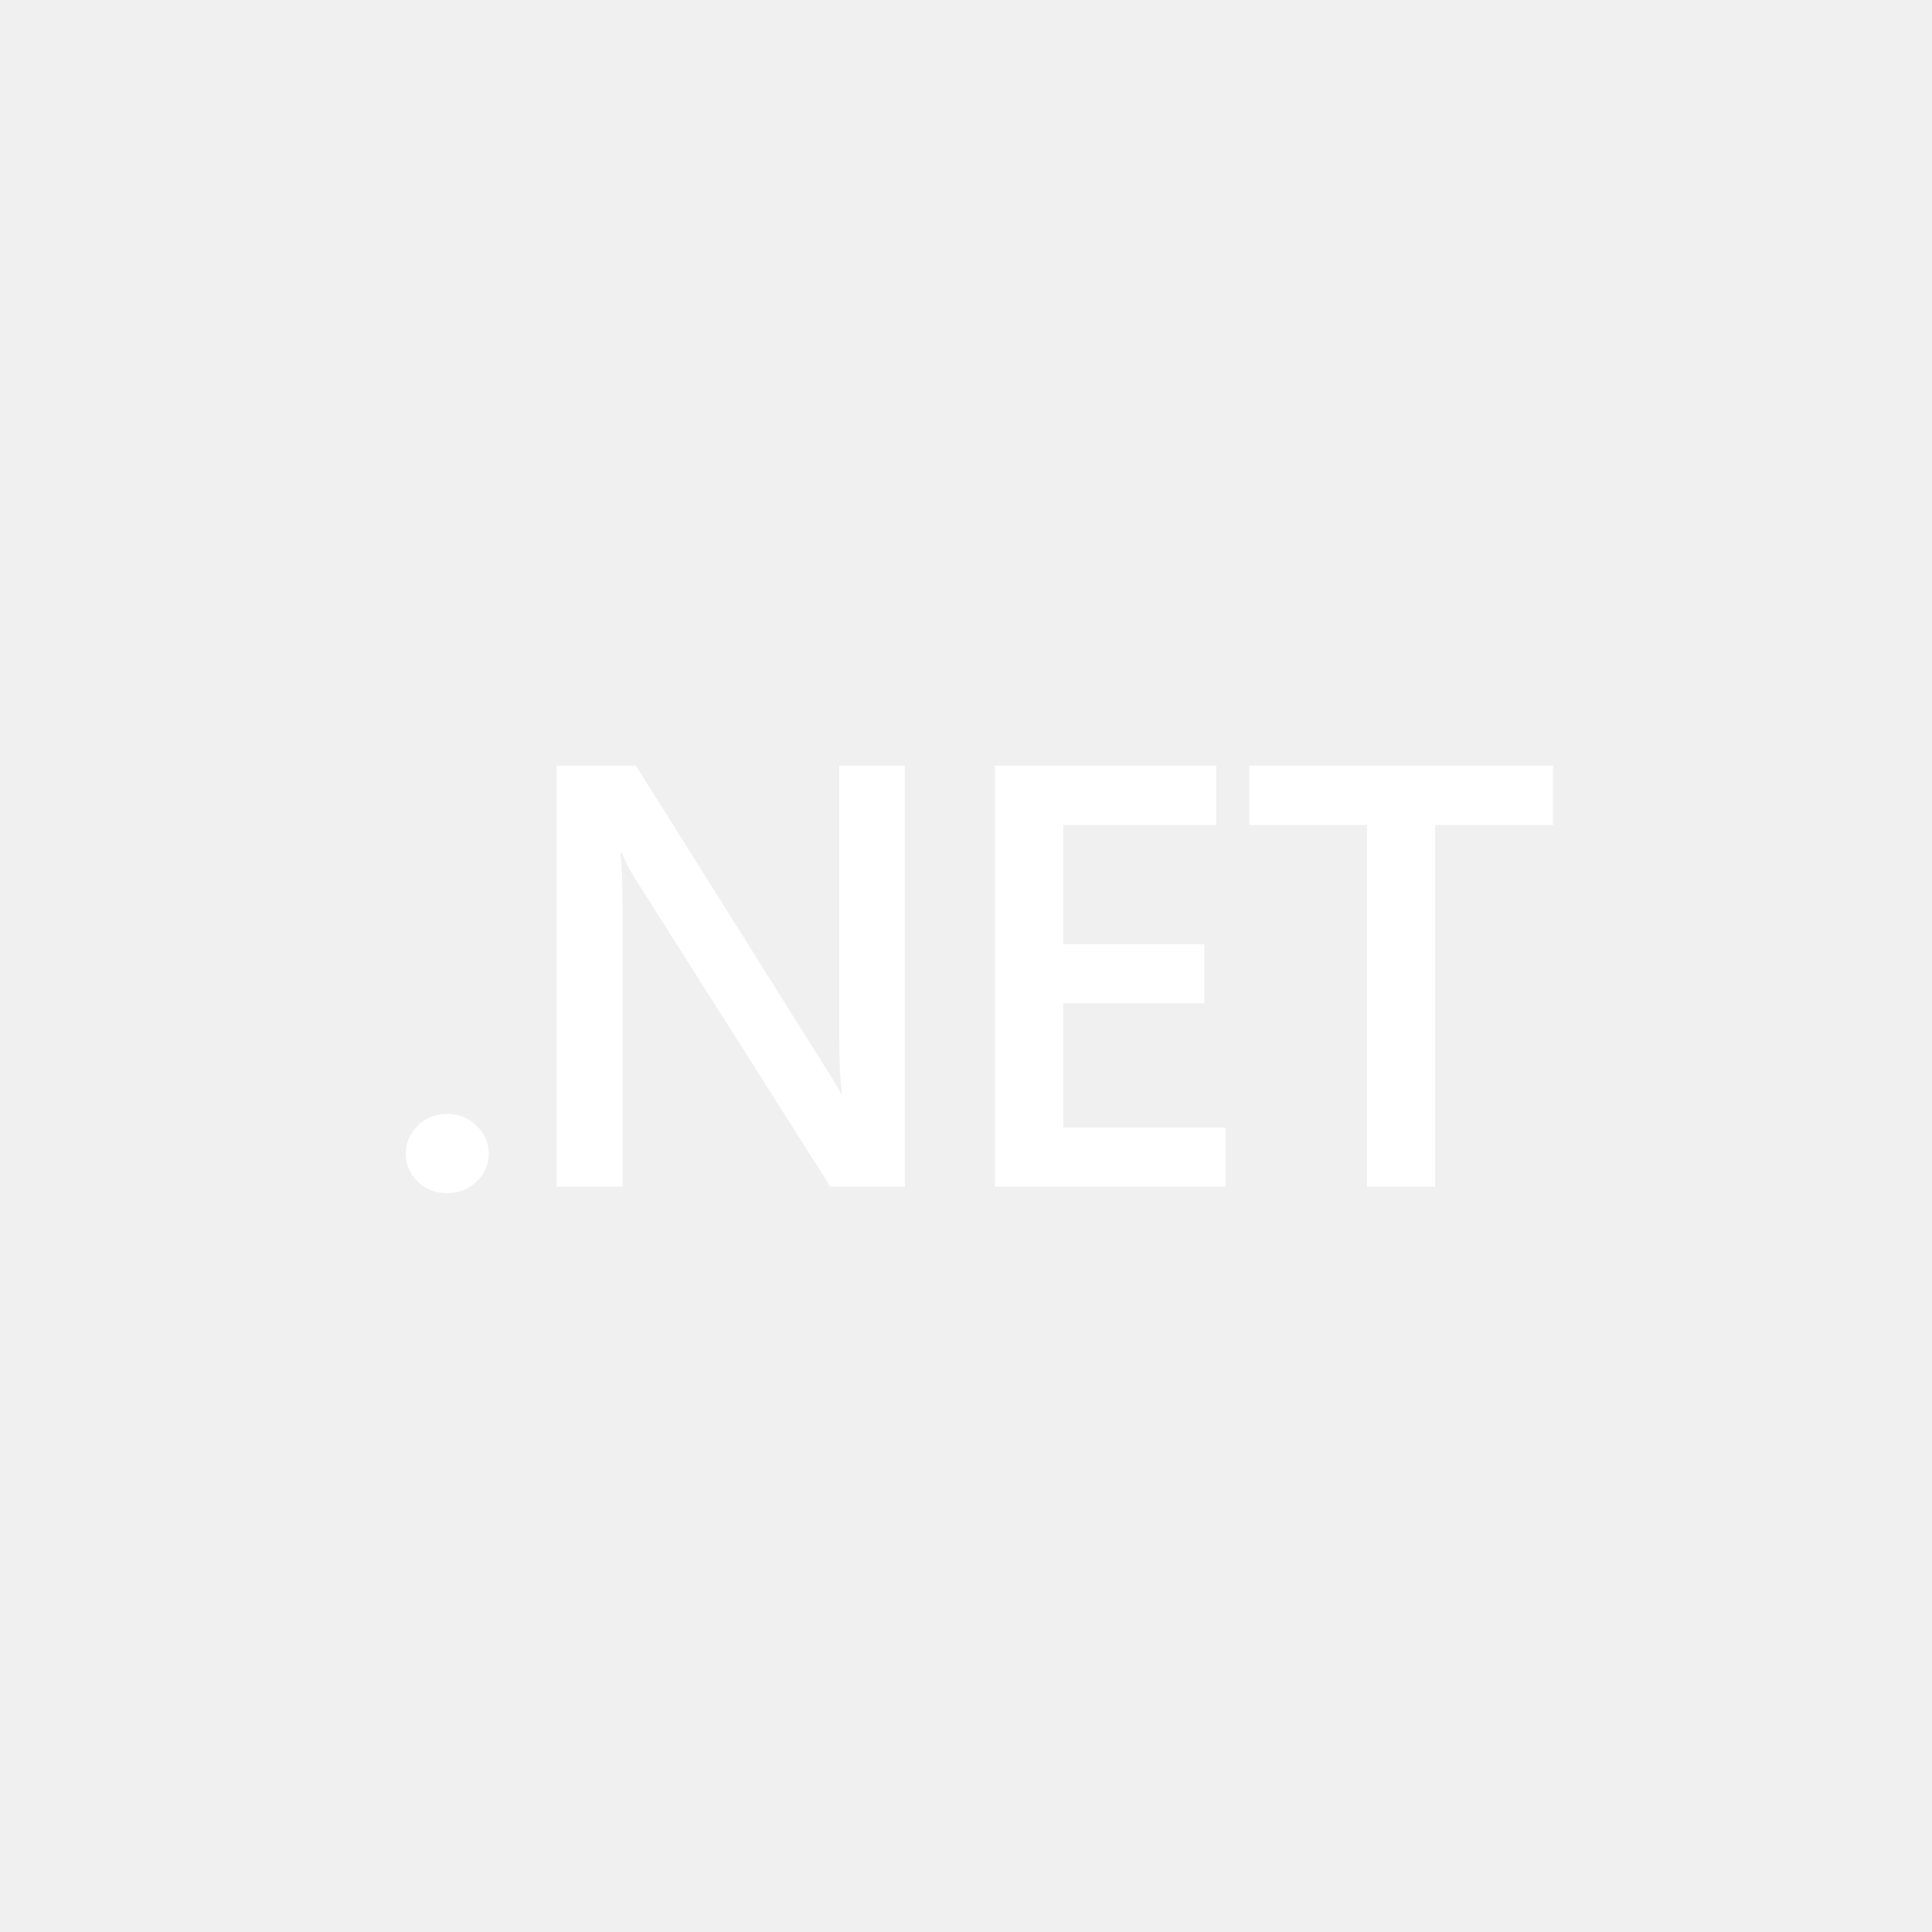
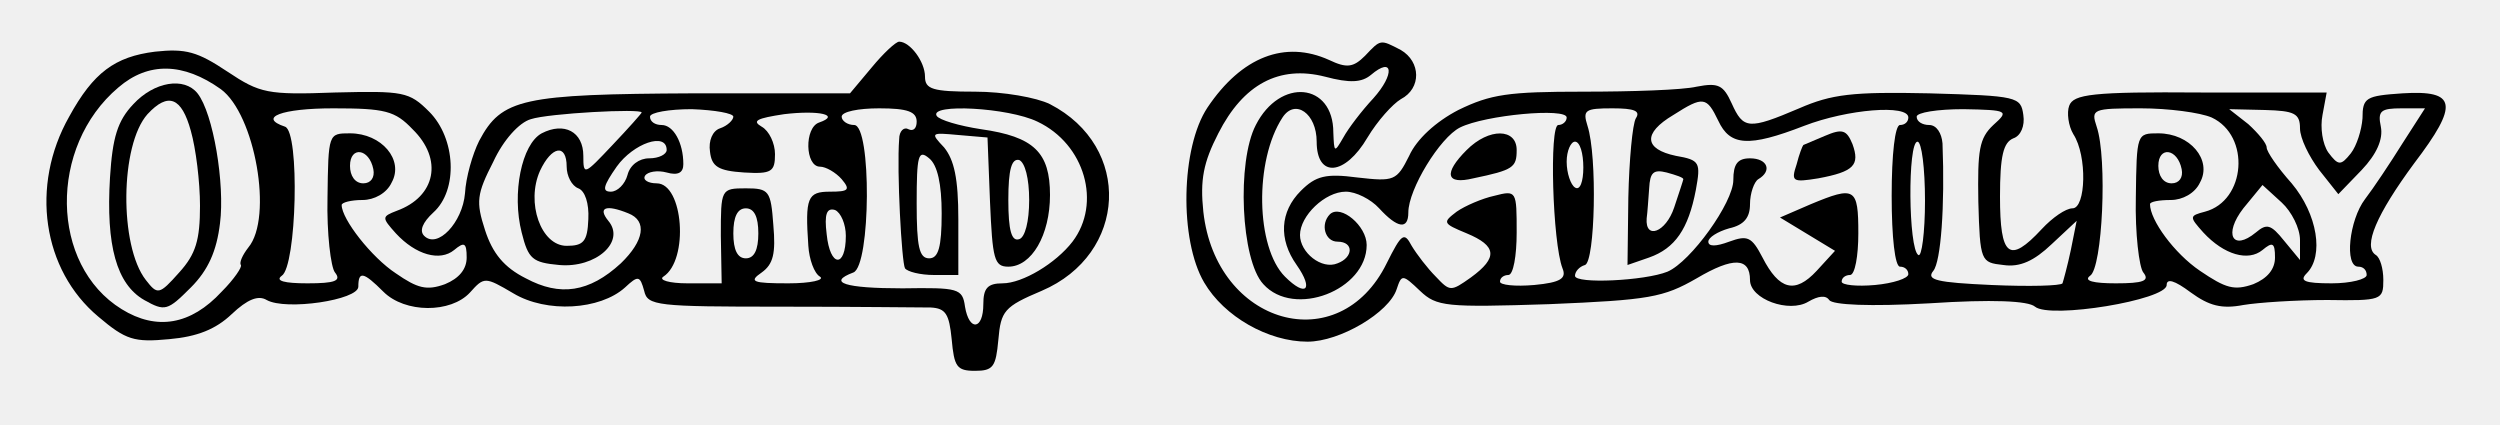
- <svg xmlns="http://www.w3.org/2000/svg" width="456" height="456" viewBox="0 0 456 456" version="1.1" xml:space="preserve" style="fill-rule:evenodd;clip-rule:evenodd;stroke-linejoin:round;stroke-miterlimit:2;">
-   <path d="m 105.5,281.609 c -2.703,0 -5.001,-0.9 -6.893,-2.702 -1.892,-1.848 -2.838,-4.042 -2.838,-6.582 0,-2.587 0.946,-4.804 2.838,-6.652 1.892,-1.848 4.19,-2.772 6.893,-2.772 2.748,0 5.068,0.924 6.96,2.772 1.937,1.848 2.906,4.064 2.906,6.652 0,2.54 -0.968,4.734 -2.906,6.582 -1.892,1.802 -4.212,2.702 -6.96,2.702 z" style="fill:#ffffff;fill-rule:nonzero;stroke-width:0.838" />
-   <path d="M 213.561,280.084 H 195.99 L 149.7,207.054 c -1.171,-1.848 -2.14,-3.765 -2.906,-5.751 h -0.406 c 0.361,2.125 0.541,6.675 0.541,13.65 v 65.132 h -15.543 v -99.36 h 18.719 l 44.737,71.298 c 1.892,2.957 3.109,4.989 3.649,6.098 h 0.27 c -0.45,-2.632 -0.676,-7.09 -0.676,-13.373 v -64.023 h 15.476 z" style="fill:#ffffff;fill-rule:nonzero;stroke-width:0.838" />
-   <path d="m 289.251,280.084 h -54.401 v -99.36 h 52.238 v 13.997 h -36.154 v 28.131 h 33.316 v 13.927 h -33.316 v 29.378 h 38.316 z" style="fill:#ffffff;fill-rule:nonzero;stroke-width:0.838" />
-   <path d="M 366.565,194.721 H 338.722 v 85.363 h -16.084 v -85.363 h -27.775 v -13.997 h 71.701 z" style="fill:#ffffff;fill-rule:nonzero;stroke-width:0.838" />
+ <svg xmlns="http://www.w3.org/2000/svg" version="1.0" width="300pt" height="51pt" viewBox="0 0 300 51" preserveAspectRatio="xMidYMid meet">
+   <g transform="translate(0,51) scale(0.1,-0.1)" fill="#000000" stroke="none">
+     <path d="M1046 429 l-26 -31 -188 0 c-205 -1 -230 -6 -257 -57 -8 -16 -16 -44 -17 -63 -3 -35 -33 -67 -49 -51 -6 6 -2 16 11 28 30 27 27 89 -5 121 -24 24 -31 25 -113 23 -81 -3 -90 -1 -129 25 -36 24 -50 28 -87 24 -48 -6 -74 -25 -103 -78 -47 -83 -32 -184 35 -240 33 -28 43 -31 85 -27 34 3 56 12 75 30 19 18 32 23 42 17 23 -13 110 0 110 16 0 19 6 18 30 -6 26 -26 81 -26 104 -1 17 19 18 19 52 -1 40 -24 104 -20 134 7 16 15 18 14 23 -4 4 -18 15 -19 163 -19 88 0 169 -1 181 -1 18 -1 22 -8 25 -38 3 -33 6 -38 28 -38 22 0 25 5 28 37 3 35 7 40 52 59 103 44 109 173 10 224 -16 8 -56 15 -90 15 -51 0 -60 3 -60 18 0 18 -18 42 -31 42 -4 0 -19 -14 -33 -31z m-781 -26 c41 -30 63 -154 33 -190 -7 -9 -11 -18 -9 -21 2 -2 -8 -17 -23 -32 -37 -40 -78 -47 -120 -21 -86 53 -88 195 -4 266 36 31 78 30 123 -2z m230 -48 c37 -36 28 -81 -19 -98 -18 -7 -18 -8 -1 -27 24 -26 53 -34 70 -20 12 10 15 9 15 -9 0 -14 -9 -25 -26 -32 -22 -8 -33 -5 -59 13 -29 19 -65 65 -65 82 0 3 11 6 25 6 14 0 29 8 35 21 15 27 -12 59 -50 59 -26 0 -26 0 -27 -77 -1 -43 4 -84 9 -90 8 -10 0 -13 -33 -13 -28 0 -39 3 -31 9 18 11 22 173 4 179 -33 11 -4 22 58 22 62 0 74 -3 95 -25z m275 20 c0 -1 -16 -19 -35 -39 -34 -36 -35 -37 -35 -13 0 29 -23 41 -50 27 -24 -13 -36 -72 -24 -119 8 -32 13 -36 45 -39 44 -4 80 28 59 53 -13 16 -3 20 24 9 23 -9 19 -33 -9 -60 -38 -35 -73 -40 -114 -18 -26 13 -40 30 -49 58 -11 34 -10 43 10 82 12 26 31 47 45 51 21 7 133 13 133 8z m110 -5 c0 -4 -7 -11 -16 -14 -9 -3 -14 -15 -12 -28 2 -18 10 -23 41 -25 33 -2 37 1 37 22 0 13 -7 28 -16 33 -12 7 -6 10 27 15 42 5 68 -1 42 -10 -18 -6 -17 -53 1 -53 7 0 19 -7 26 -15 11 -13 8 -15 -14 -15 -27 0 -30 -7 -26 -65 1 -16 7 -33 14 -37 6 -4 -11 -8 -38 -8 -43 0 -48 2 -32 13 14 10 17 23 14 57 -3 41 -5 44 -33 44 -30 0 -30 -1 -30 -57 l1 -57 -41 0 c-22 0 -35 4 -29 8 31 20 24 112 -8 112 -10 0 -17 4 -14 9 3 5 15 7 26 4 14 -4 20 0 20 10 0 26 -12 47 -26 47 -8 0 -14 4 -14 10 0 5 23 9 50 9 28 -1 50 -5 50 -9z m220 -6 c0 -8 -4 -12 -10 -9 -5 3 -11 -2 -11 -12 -3 -38 3 -148 7 -155 3 -4 18 -8 35 -8 l29 0 0 67 c0 49 -5 71 -17 86 -17 18 -16 18 17 15 l35 -3 3 -77 c3 -69 5 -78 22 -78 28 0 50 38 50 86 0 51 -19 70 -83 79 -26 4 -50 11 -53 16 -9 15 86 10 121 -7 57 -27 77 -98 42 -144 -20 -26 -60 -50 -84 -50 -18 0 -23 -6 -23 -25 0 -31 -17 -33 -22 -3 -3 22 -8 23 -75 22 -69 0 -91 7 -59 19 21 8 22 177 1 177 -8 0 -15 5 -15 10 0 6 20 10 45 10 34 0 45 -4 45 -16z m-300 -34 c0 -5 -9 -10 -21 -10 -12 0 -23 -8 -26 -20 -3 -11 -12 -20 -20 -20 -11 0 -9 7 7 30 20 28 60 42 60 20z m-352 -23 c2 -10 -3 -17 -12 -17 -10 0 -16 9 -16 21 0 24 23 21 28 -4z m232 3 c0 -11 6 -23 14 -26 8 -3 13 -18 12 -37 -1 -27 -6 -32 -26 -32 -31 0 -49 52 -32 90 14 30 32 33 32 5z m450 -56 c0 -41 -4 -54 -15 -54 -12 0 -15 14 -15 66 0 58 2 65 15 54 10 -8 15 -31 15 -66z m105 16 c0 -26 -5 -45 -12 -47 -9 -3 -13 10 -13 47 0 37 4 50 13 48 7 -3 12 -22 12 -48z m-325 -40 c0 -20 -5 -30 -15 -30 -10 0 -15 10 -15 30 0 20 5 30 15 30 10 0 15 -10 15 -30z m105 -3 c0 -39 -19 -38 -23 2 -3 24 0 32 10 29 7 -3 13 -17 13 -31z" />
+     <path d="M160 385 c-19 -20 -25 -40 -28 -88 -5 -82 8 -128 41 -147 25 -14 28 -13 56 15 21 21 31 44 35 77 6 47 -8 132 -27 156 -16 20 -52 14 -77 -13z m69 -32 c6 -21 11 -61 11 -90 0 -41 -5 -58 -25 -80 -24 -27 -26 -27 -40 -9 -32 41 -31 162 2 199 25 27 41 20 52 -20z" />
+     <path d="M1638 443 c-14 -14 -22 -15 -43 -5 -53 24 -105 4 -146 -57 -32 -48 -34 -159 -4 -210 24 -41 77 -71 124 -71 39 0 98 35 107 63 6 18 7 18 28 -2 20 -19 31 -20 155 -16 120 5 137 8 177 31 44 26 64 25 64 -2 0 -23 47 -40 70 -26 12 7 21 8 25 2 4 -6 49 -8 120 -4 76 5 119 3 127 -4 18 -15 158 8 158 26 0 8 9 6 29 -9 22 -16 37 -20 63 -15 18 3 63 6 101 6 65 -1 67 0 67 24 0 14 -4 27 -9 30 -16 10 1 49 46 110 54 71 51 88 -14 84 -44 -3 -48 -5 -48 -30 -1 -14 -7 -33 -14 -42 -12 -15 -15 -15 -27 1 -7 10 -10 30 -7 45 l5 27 -151 0 c-130 1 -153 -2 -158 -16 -3 -8 -1 -24 5 -34 17 -26 15 -89 -1 -89 -8 0 -24 -11 -37 -25 -39 -42 -50 -33 -50 39 0 49 4 65 16 70 9 3 14 15 12 28 -3 22 -7 23 -113 26 -92 2 -117 -1 -156 -18 -61 -26 -67 -25 -81 6 -10 22 -16 25 -42 20 -17 -4 -78 -6 -136 -6 -90 0 -111 -3 -150 -22 -27 -14 -50 -35 -59 -55 -15 -30 -18 -31 -62 -26 -38 5 -50 2 -68 -16 -25 -25 -27 -58 -5 -89 21 -30 11 -39 -14 -14 -35 35 -37 139 -3 191 15 23 41 5 41 -29 0 -44 34 -41 61 5 12 20 30 40 40 46 25 13 24 45 0 59 -25 13 -24 13 -43 -7z m7 -23 c27 23 29 1 3 -28 -14 -15 -30 -36 -36 -47 -11 -19 -11 -18 -12 6 0 60 -64 66 -93 9 -23 -44 -18 -162 9 -191 37 -41 124 -7 124 47 0 23 -31 49 -44 37 -12 -12 -6 -33 9 -33 20 0 19 -19 0 -26 -19 -8 -45 13 -45 34 0 23 30 52 55 52 12 0 30 -9 40 -20 22 -24 35 -26 35 -5 0 28 38 90 62 102 30 15 128 24 128 12 0 -5 -5 -9 -10 -9 -11 0 -7 -141 5 -172 5 -12 -2 -17 -34 -20 -23 -2 -41 0 -41 4 0 5 5 8 10 8 6 0 10 23 10 51 0 50 0 51 -27 44 -14 -3 -35 -12 -45 -19 -17 -13 -17 -14 12 -26 36 -15 38 -29 5 -53 -24 -17 -25 -17 -42 1 -10 10 -23 27 -29 37 -9 17 -12 15 -30 -21 -57 -116 -205 -74 -220 62 -4 38 0 59 18 94 30 59 73 82 128 68 30 -8 44 -7 55 2z m417 -55 c14 -30 36 -32 103 -6 52 20 125 26 125 10 0 -5 -4 -9 -10 -9 -6 0 -10 -35 -10 -85 0 -50 4 -85 10 -85 6 0 10 -4 10 -9 0 -5 -18 -11 -40 -13 -22 -2 -40 0 -40 4 0 5 5 8 10 8 6 0 10 23 10 50 0 55 -4 57 -57 35 l-37 -16 33 -20 33 -20 -22 -24 c-26 -28 -45 -23 -65 16 -13 25 -18 27 -40 19 -16 -6 -25 -6 -25 0 0 5 11 12 25 16 18 4 25 13 25 29 0 13 5 27 10 30 17 10 11 25 -10 25 -15 0 -20 -7 -20 -26 0 -27 -51 -98 -79 -110 -27 -11 -111 -15 -111 -5 0 5 5 11 12 13 12 4 15 130 3 167 -6 19 -3 21 30 21 26 0 34 -3 28 -12 -4 -7 -8 -50 -9 -95 l-1 -81 26 9 c31 11 47 34 56 81 6 33 5 36 -24 41 -38 8 -40 27 -3 49 36 23 40 22 54 -7z m330 -5 c-17 -16 -19 -30 -18 -92 2 -72 3 -73 30 -76 20 -3 37 5 58 25 l30 28 -7 -35 c-4 -19 -9 -37 -10 -40 -2 -3 -40 -4 -85 -2 -66 3 -79 6 -70 17 9 11 14 77 11 153 -1 12 -7 22 -16 22 -8 0 -15 4 -15 10 0 5 25 9 56 9 54 -1 55 -2 36 -19z m262 9 c47 -22 41 -100 -8 -113 -19 -5 -19 -6 -2 -25 25 -27 54 -35 71 -21 12 10 15 9 15 -9 0 -14 -9 -25 -26 -32 -23 -8 -33 -5 -64 16 -31 21 -60 61 -60 80 0 3 11 5 25 5 14 0 29 8 35 21 15 27 -12 59 -50 59 -26 0 -26 0 -27 -77 -1 -43 4 -84 9 -90 8 -10 0 -13 -33 -13 -27 0 -39 3 -31 9 15 9 21 141 8 179 -7 21 -5 22 53 22 33 0 71 -5 85 -11z m106 -13 c0 -12 11 -34 23 -50 l23 -29 28 29 c18 19 26 37 23 52 -4 19 0 22 25 22 l28 0 -27 -42 c-15 -24 -35 -54 -45 -67 -19 -25 -25 -81 -8 -81 6 0 10 -4 10 -10 0 -5 -19 -10 -42 -10 -33 0 -39 3 -30 12 21 21 13 71 -18 108 -17 19 -30 38 -30 43 0 5 -10 17 -22 28 l-23 18 43 -1 c35 -1 42 -4 42 -22z m-860 -47 c0 -17 -4 -28 -10 -24 -5 3 -10 17 -10 31 0 13 5 24 10 24 6 0 10 -14 10 -31z m410 -40 c0 -38 -4 -68 -8 -65 -12 7 -13 136 -1 136 5 0 9 -32 9 -71z m308 38 c2 -10 -3 -17 -12 -17 -10 0 -16 9 -16 21 0 24 23 21 28 -4z m-598 -12 c0 -1 -5 -16 -11 -34 -10 -30 -35 -39 -33 -13 1 7 2 23 3 36 1 19 5 23 21 19 11 -3 20 -6 20 -8z m740 -73 l0 -24 -19 23 c-16 20 -21 21 -34 10 -28 -23 -39 -2 -15 29 l23 28 23 -21 c12 -11 22 -31 22 -45z" />
+     <path d="M1760 330 c-28 -28 -25 -42 8 -34 48 10 52 13 52 34 0 26 -33 27 -60 0z" />
+     <path d="M2190 347 c-14 -6 -26 -11 -26 -11 -1 -1 -5 -11 -8 -23 -7 -21 -5 -22 26 -17 43 8 50 16 41 41 -7 17 -12 19 -33 10z" />
+   </g>
</svg>
